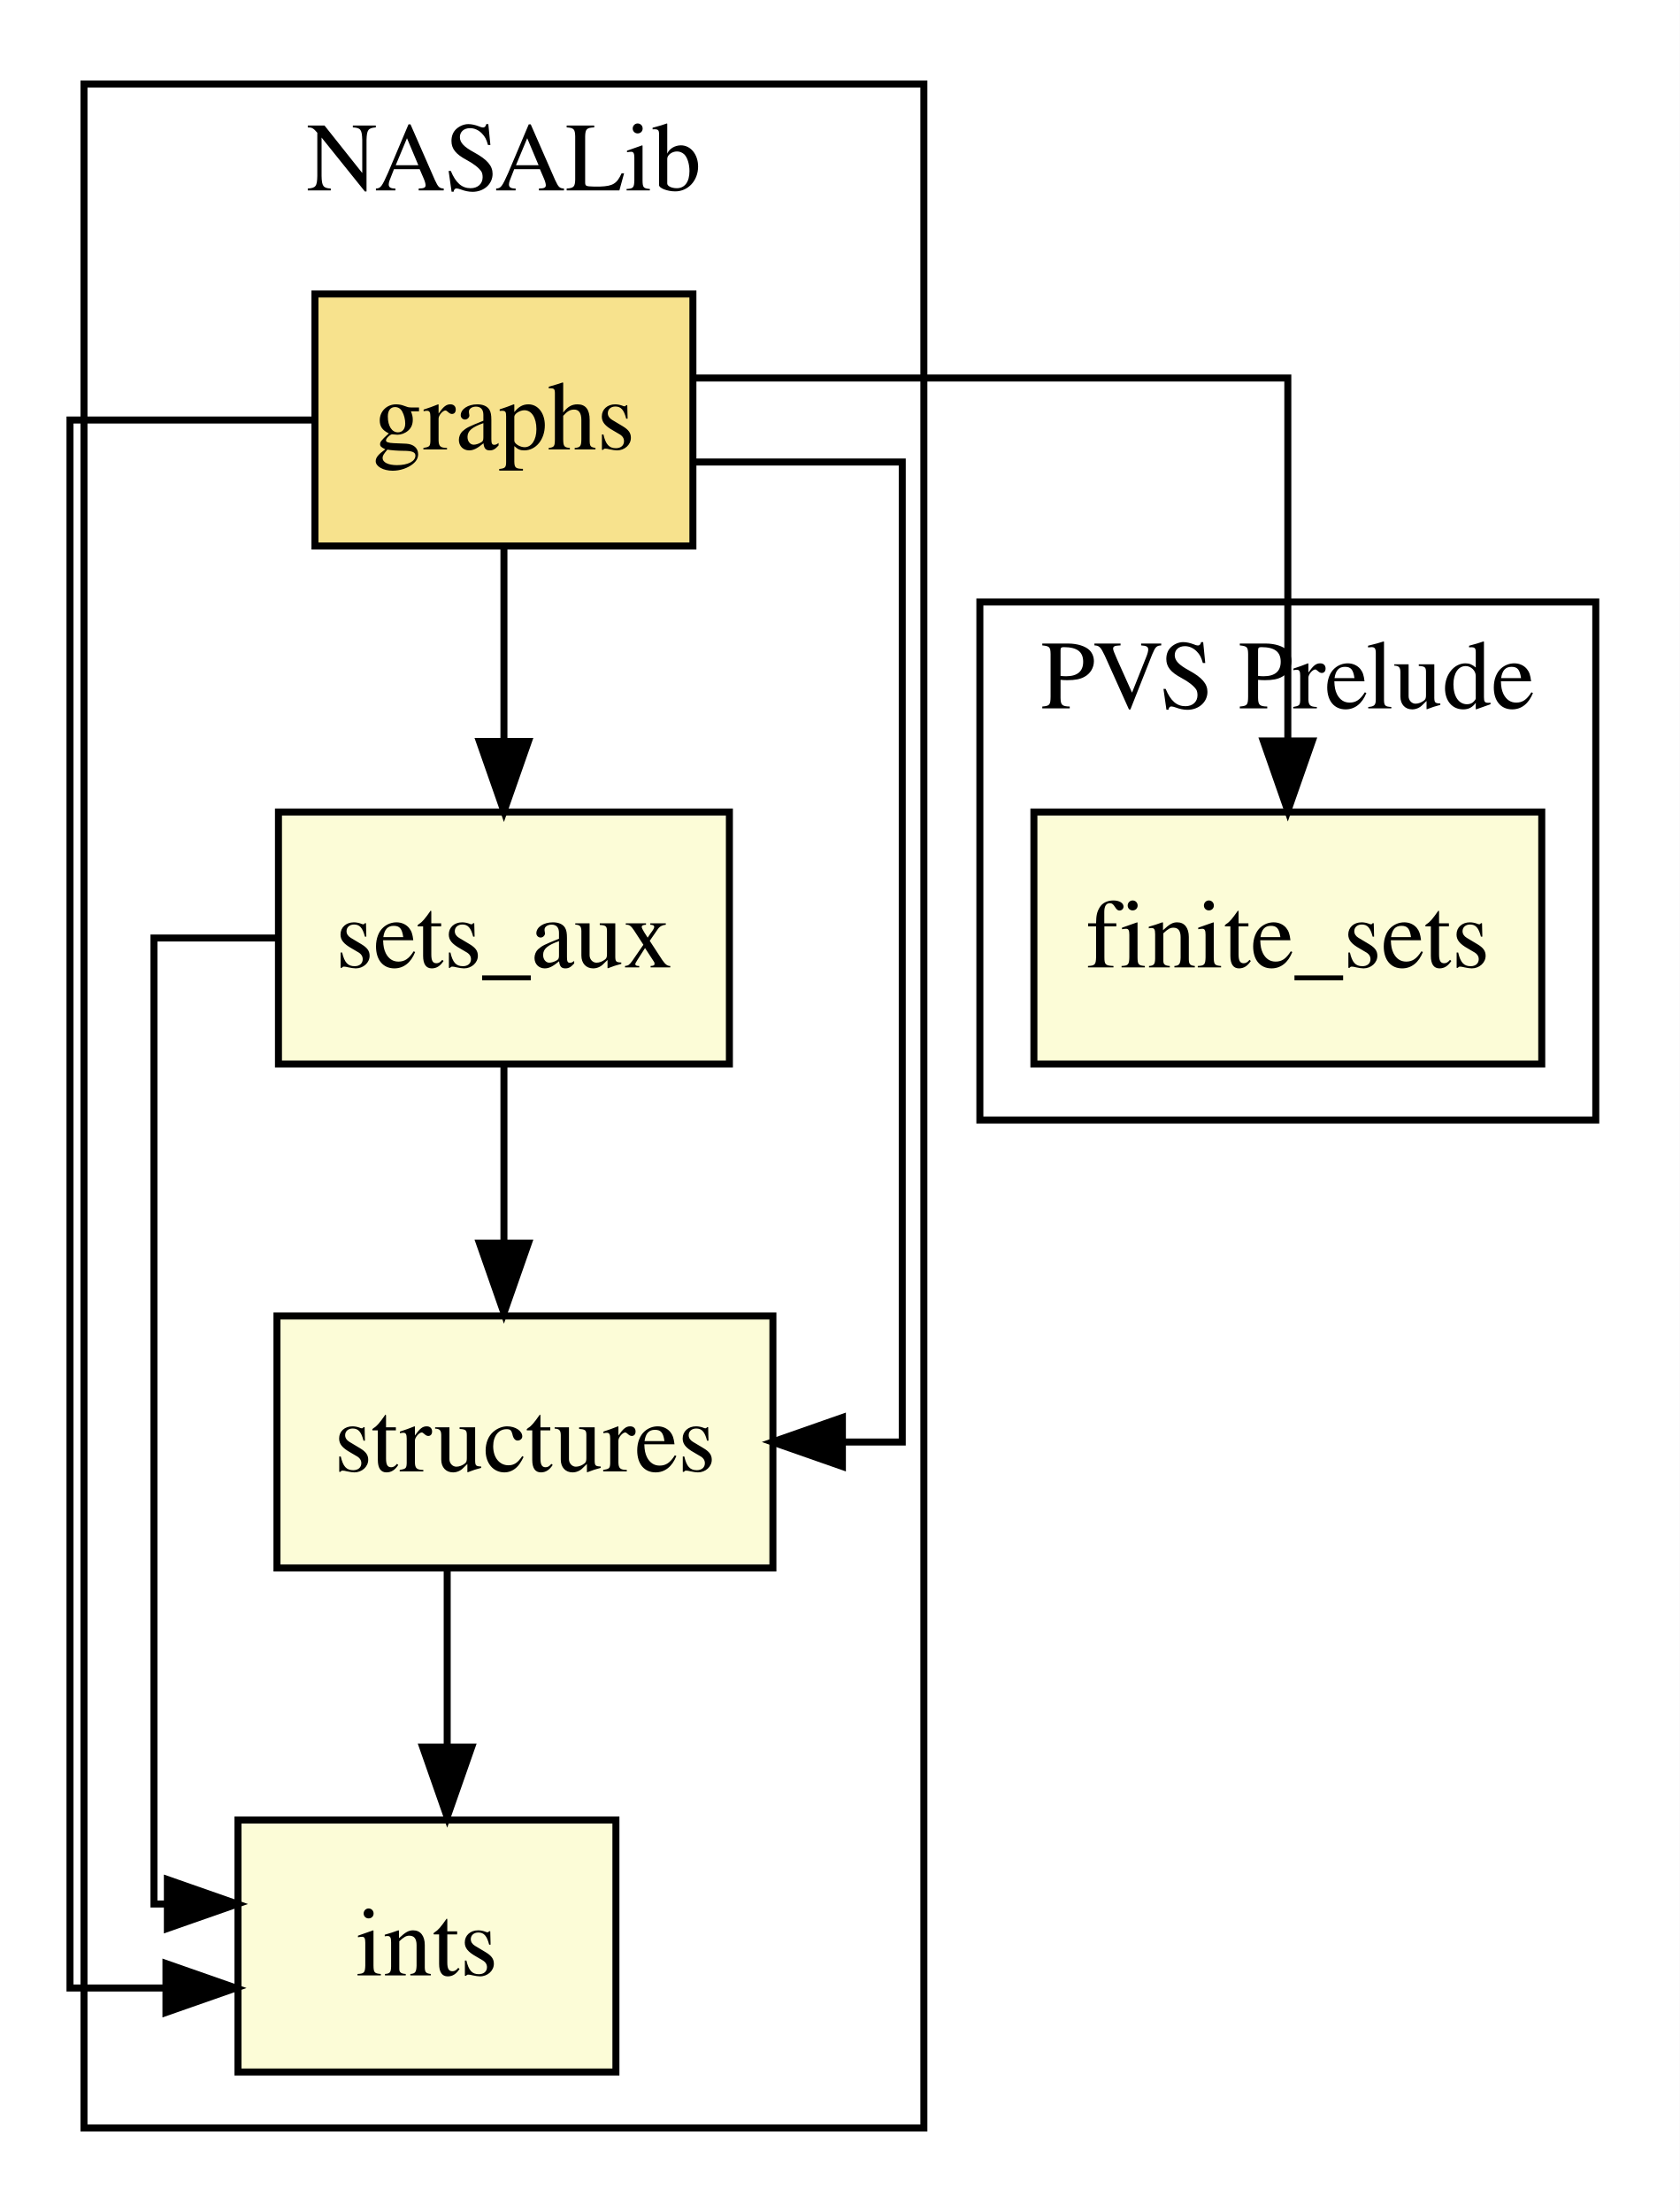
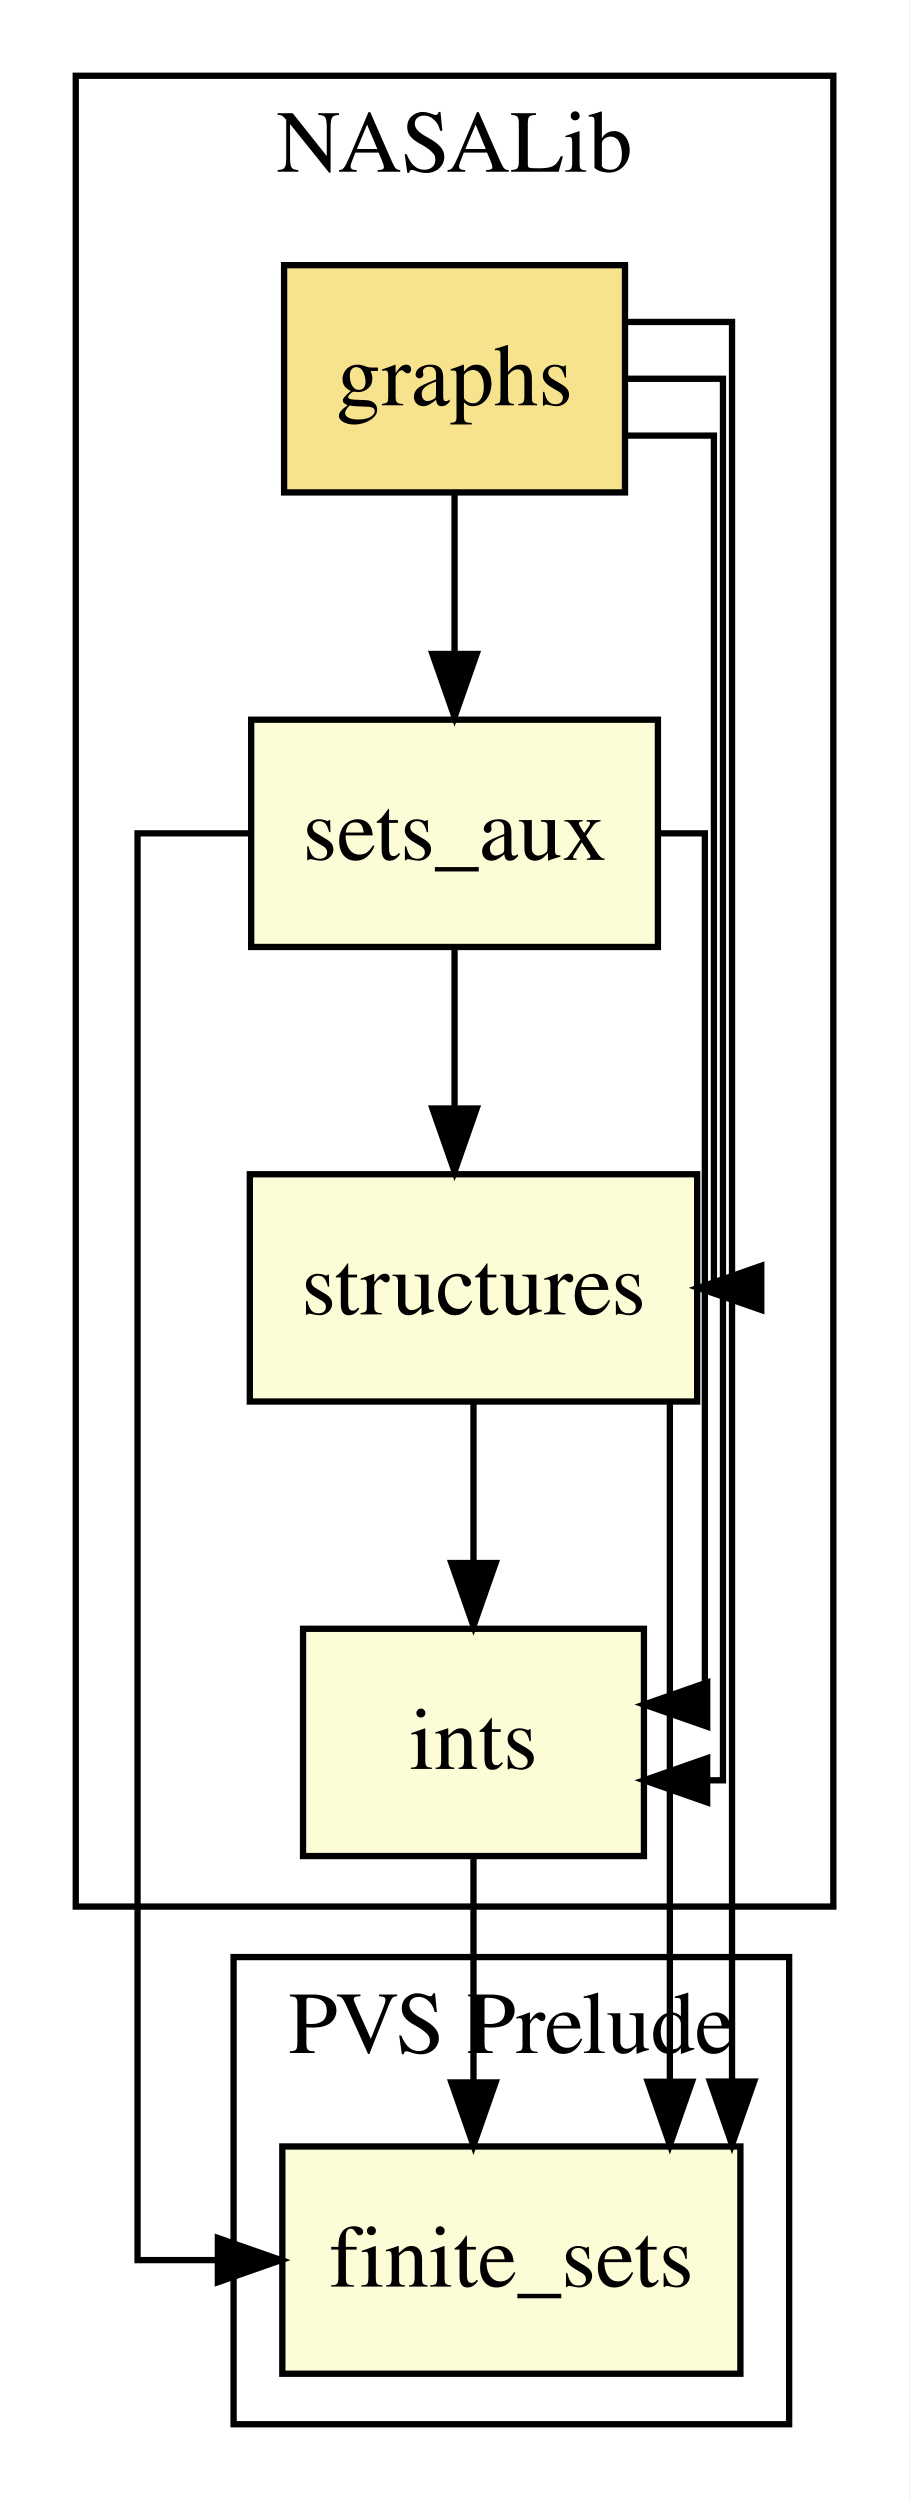
- <svg xmlns="http://www.w3.org/2000/svg" width="240pt" height="316pt" viewBox="0.00 0.00 240.00 316.00">
-   <g id="graph0" class="graph" transform="scale(1 1) rotate(0) translate(4 312)">
-     <polygon fill="#ffffff" stroke="transparent" points="-4,4 -4,-312 236,-312 236,4 -4,4" />
+ <svg xmlns="http://www.w3.org/2000/svg" width="144pt" height="396pt" viewBox="0.00 0.00 144.00 396.00">
+   <g id="graph0" class="graph" transform="scale(1 1) rotate(0) translate(4 392)">
+     <polygon fill="#ffffff" stroke="transparent" points="-4,4 -4,-392 140,-392 140,4 -4,4" />
    <g id="clust1" class="cluster">
-       <polygon fill="none" stroke="#000000" points="8,-8 8,-300 128,-300 128,-8 8,-8" />
-       <text text-anchor="middle" x="68" y="-284.8" font-family="Times,serif" font-size="14.00" fill="#000000">NASALib</text>
+       <polygon fill="none" stroke="#000000" points="8,-90 8,-380 128,-380 128,-90 8,-90" />
+       <text text-anchor="middle" x="68" y="-364.8" font-family="Times,serif" font-size="14.00" fill="#000000">NASALib</text>
    </g>
    <g id="clust2" class="cluster">
-       <polygon fill="none" stroke="#000000" points="136,-152 136,-226 224,-226 224,-152 136,-152" />
-       <text text-anchor="middle" x="180" y="-210.8" font-family="Times,serif" font-size="14.00" fill="#000000">PVS Prelude</text>
+       <polygon fill="none" stroke="#000000" points="33,-8 33,-82 121,-82 121,-8 33,-8" />
+       <text text-anchor="middle" x="77" y="-66.8" font-family="Times,serif" font-size="14.00" fill="#000000">PVS Prelude</text>
    </g>
    <g id="node1" class="node">
-       <polygon fill="#f7e28d" stroke="#000000" points="95,-270 41,-270 41,-234 95,-234 95,-270" />
-       <text text-anchor="middle" x="68" y="-247.8" font-family="Times,serif" font-size="14.00" fill="#000000">graphs</text>
+       <polygon fill="#fcfcd7" stroke="#000000" points="113.28,-52 40.72,-52 40.72,-16 113.28,-16 113.28,-52" />
+       <text text-anchor="middle" x="77" y="-29.8" font-family="Times,serif" font-size="14.00" fill="#000000">finite_sets</text>
    </g>
    <g id="node2" class="node">
-       <polygon fill="#fcfcd7" stroke="#000000" points="84,-52 30,-52 30,-16 84,-16 84,-52" />
-       <text text-anchor="middle" x="57" y="-29.8" font-family="Times,serif" font-size="14.00" fill="#000000">ints</text>
+       <polygon fill="#f7e28d" stroke="#000000" points="95,-350 41,-350 41,-314 95,-314 95,-350" />
+       <text text-anchor="middle" x="68" y="-327.8" font-family="Times,serif" font-size="14.00" fill="#000000">graphs</text>
    </g>
    <g id="edge1" class="edge">
-       <path fill="none" stroke="#000000" d="M40.986,-252C24.279,-252 6,-252 6,-252 6,-252 6,-28 6,-28 6,-28 19.708,-28 19.708,-28" />
-       <polygon fill="#000000" stroke="#000000" points="19.708,-31.5 29.708,-28 19.708,-24.5 19.708,-31.5" />
+       <path fill="none" stroke="#000000" d="M95.086,-341C104.132,-341 111.954,-341 111.954,-341 111.954,-341 111.954,-62.285 111.954,-62.285" />
+       <polygon fill="#000000" stroke="#000000" points="115.455,-62.285 111.954,-52.285 108.455,-62.285 115.455,-62.285" />
    </g>
    <g id="node3" class="node">
-       <polygon fill="#fcfcd7" stroke="#000000" points="100.214,-196 35.786,-196 35.786,-160 100.214,-160 100.214,-196" />
-       <text text-anchor="middle" x="68" y="-173.8" font-family="Times,serif" font-size="14.00" fill="#000000">sets_aux</text>
+       <polygon fill="#fcfcd7" stroke="#000000" points="98,-134 44,-134 44,-98 98,-98 98,-134" />
+       <text text-anchor="middle" x="71" y="-111.8" font-family="Times,serif" font-size="14.00" fill="#000000">ints</text>
    </g>
    <g id="edge2" class="edge">
-       <path fill="none" stroke="#000000" d="M68,-233.708C68,-233.708 68,-206.082 68,-206.082" />
-       <polygon fill="#000000" stroke="#000000" points="71.5,-206.082 68,-196.082 64.5,-206.082 71.5,-206.082" />
+       <path fill="none" stroke="#000000" d="M95.169,-332C103.502,-332 110.519,-332 110.519,-332 110.519,-332 110.519,-110 110.519,-110 110.519,-110 108.015,-110 108.015,-110" />
+       <polygon fill="#000000" stroke="#000000" points="108.015,-106.5 98.015,-110 108.015,-113.5 108.015,-106.5" />
    </g>
    <g id="node4" class="node">
-       <polygon fill="#fcfcd7" stroke="#000000" points="106.429,-124 35.571,-124 35.571,-88 106.429,-88 106.429,-124" />
-       <text text-anchor="middle" x="71" y="-101.8" font-family="Times,serif" font-size="14.00" fill="#000000">structures</text>
+       <polygon fill="#fcfcd7" stroke="#000000" points="100.214,-278 35.786,-278 35.786,-242 100.214,-242 100.214,-278" />
+       <text text-anchor="middle" x="68" y="-255.8" font-family="Times,serif" font-size="14.00" fill="#000000">sets_aux</text>
    </g>
    <g id="edge3" class="edge">
-       <path fill="none" stroke="#000000" d="M95.123,-246C109.781,-246 124.912,-246 124.912,-246 124.912,-246 124.912,-106 124.912,-106 124.912,-106 116.359,-106 116.359,-106" />
-       <polygon fill="#000000" stroke="#000000" points="116.359,-102.5 106.359,-106 116.359,-109.5 116.359,-102.5" />
+       <path fill="none" stroke="#000000" d="M68,-313.831C68,-313.831 68,-288.413 68,-288.413" />
+       <polygon fill="#000000" stroke="#000000" points="71.5,-288.413 68,-278.413 64.5,-288.413 71.5,-288.413" />
    </g>
    <g id="node5" class="node">
-       <polygon fill="#fcfcd7" stroke="#000000" points="216.28,-196 143.72,-196 143.72,-160 216.28,-160 216.28,-196" />
-       <text text-anchor="middle" x="180" y="-173.8" font-family="Times,serif" font-size="14.00" fill="#000000">finite_sets</text>
+       <polygon fill="#fcfcd7" stroke="#000000" points="106.429,-206 35.571,-206 35.571,-170 106.429,-170 106.429,-206" />
+       <text text-anchor="middle" x="71" y="-183.8" font-family="Times,serif" font-size="14.00" fill="#000000">structures</text>
    </g>
    <g id="edge4" class="edge">
-       <path fill="none" stroke="#000000" d="M95.112,-258C128.259,-258 180,-258 180,-258 180,-258 180,-206.153 180,-206.153" />
-       <polygon fill="#000000" stroke="#000000" points="183.5,-206.153 180,-196.153 176.5,-206.153 183.5,-206.153" />
+       <path fill="none" stroke="#000000" d="M95.175,-323C102.815,-323 109.084,-323 109.084,-323 109.084,-323 109.084,-188 109.084,-188 109.084,-188 108.834,-188 108.834,-188" />
+       <polygon fill="#000000" stroke="#000000" points="116.585,-184.5 106.585,-188 116.585,-191.5 116.585,-184.5" />
    </g>
    <g id="edge5" class="edge">
-       <path fill="none" stroke="#000000" d="M35.769,-178C26.094,-178 18,-178 18,-178 18,-178 18,-40 18,-40 18,-40 19.913,-40 19.913,-40" />
-       <polygon fill="#000000" stroke="#000000" points="19.913,-43.5 29.913,-40 19.913,-36.5 19.913,-43.5" />
+       <path fill="none" stroke="#000000" d="M71,-97.802C71,-97.802 71,-62.148 71,-62.148" />
+       <polygon fill="#000000" stroke="#000000" points="74.5,-62.148 71,-52.148 67.5,-62.148 74.5,-62.148" />
    </g>
    <g id="edge6" class="edge">
-       <path fill="none" stroke="#000000" d="M68,-159.831C68,-159.831 68,-134.413 68,-134.413" />
-       <polygon fill="#000000" stroke="#000000" points="71.5,-134.413 68,-124.413 64.5,-134.413 71.5,-134.413" />
+       <path fill="none" stroke="#000000" d="M35.631,-260C25.915,-260 17.786,-260 17.786,-260 17.786,-260 17.786,-34 17.786,-34 17.786,-34 30.51,-34 30.51,-34" />
+       <polygon fill="#000000" stroke="#000000" points="30.51,-37.5 40.51,-34 30.51,-30.5 30.51,-37.5" />
    </g>
    <g id="edge7" class="edge">
-       <path fill="none" stroke="#000000" d="M59.893,-87.831C59.893,-87.831 59.893,-62.413 59.893,-62.413" />
-       <polygon fill="#000000" stroke="#000000" points="63.393,-62.413 59.893,-52.413 56.393,-62.413 63.393,-62.413" />
+       <path fill="none" stroke="#000000" d="M100.377,-260C104.684,-260 107.649,-260 107.649,-260 107.649,-260 107.649,-122 107.649,-122 107.649,-122 106.686,-122 106.686,-122" />
+       <polygon fill="#000000" stroke="#000000" points="108.02,-118.5 98.02,-122 108.02,-125.5 108.02,-118.5" />
+     </g>
+     <g id="edge8" class="edge">
+       <path fill="none" stroke="#000000" d="M68,-241.831C68,-241.831 68,-216.413 68,-216.413" />
+       <polygon fill="#000000" stroke="#000000" points="71.5,-216.413 68,-206.413 64.5,-216.413 71.5,-216.413" />
+     </g>
+     <g id="edge9" class="edge">
+       <path fill="none" stroke="#000000" d="M102.107,-169.729C102.107,-169.729 102.107,-62.247 102.107,-62.247" />
+       <polygon fill="#000000" stroke="#000000" points="105.607,-62.247 102.107,-52.247 98.607,-62.247 105.607,-62.247" />
+     </g>
+     <g id="edge10" class="edge">
+       <path fill="none" stroke="#000000" d="M71,-169.831C71,-169.831 71,-144.413 71,-144.413" />
+       <polygon fill="#000000" stroke="#000000" points="74.5,-144.413 71,-134.413 67.5,-144.413 74.5,-144.413" />
    </g>
  </g>
</svg>
